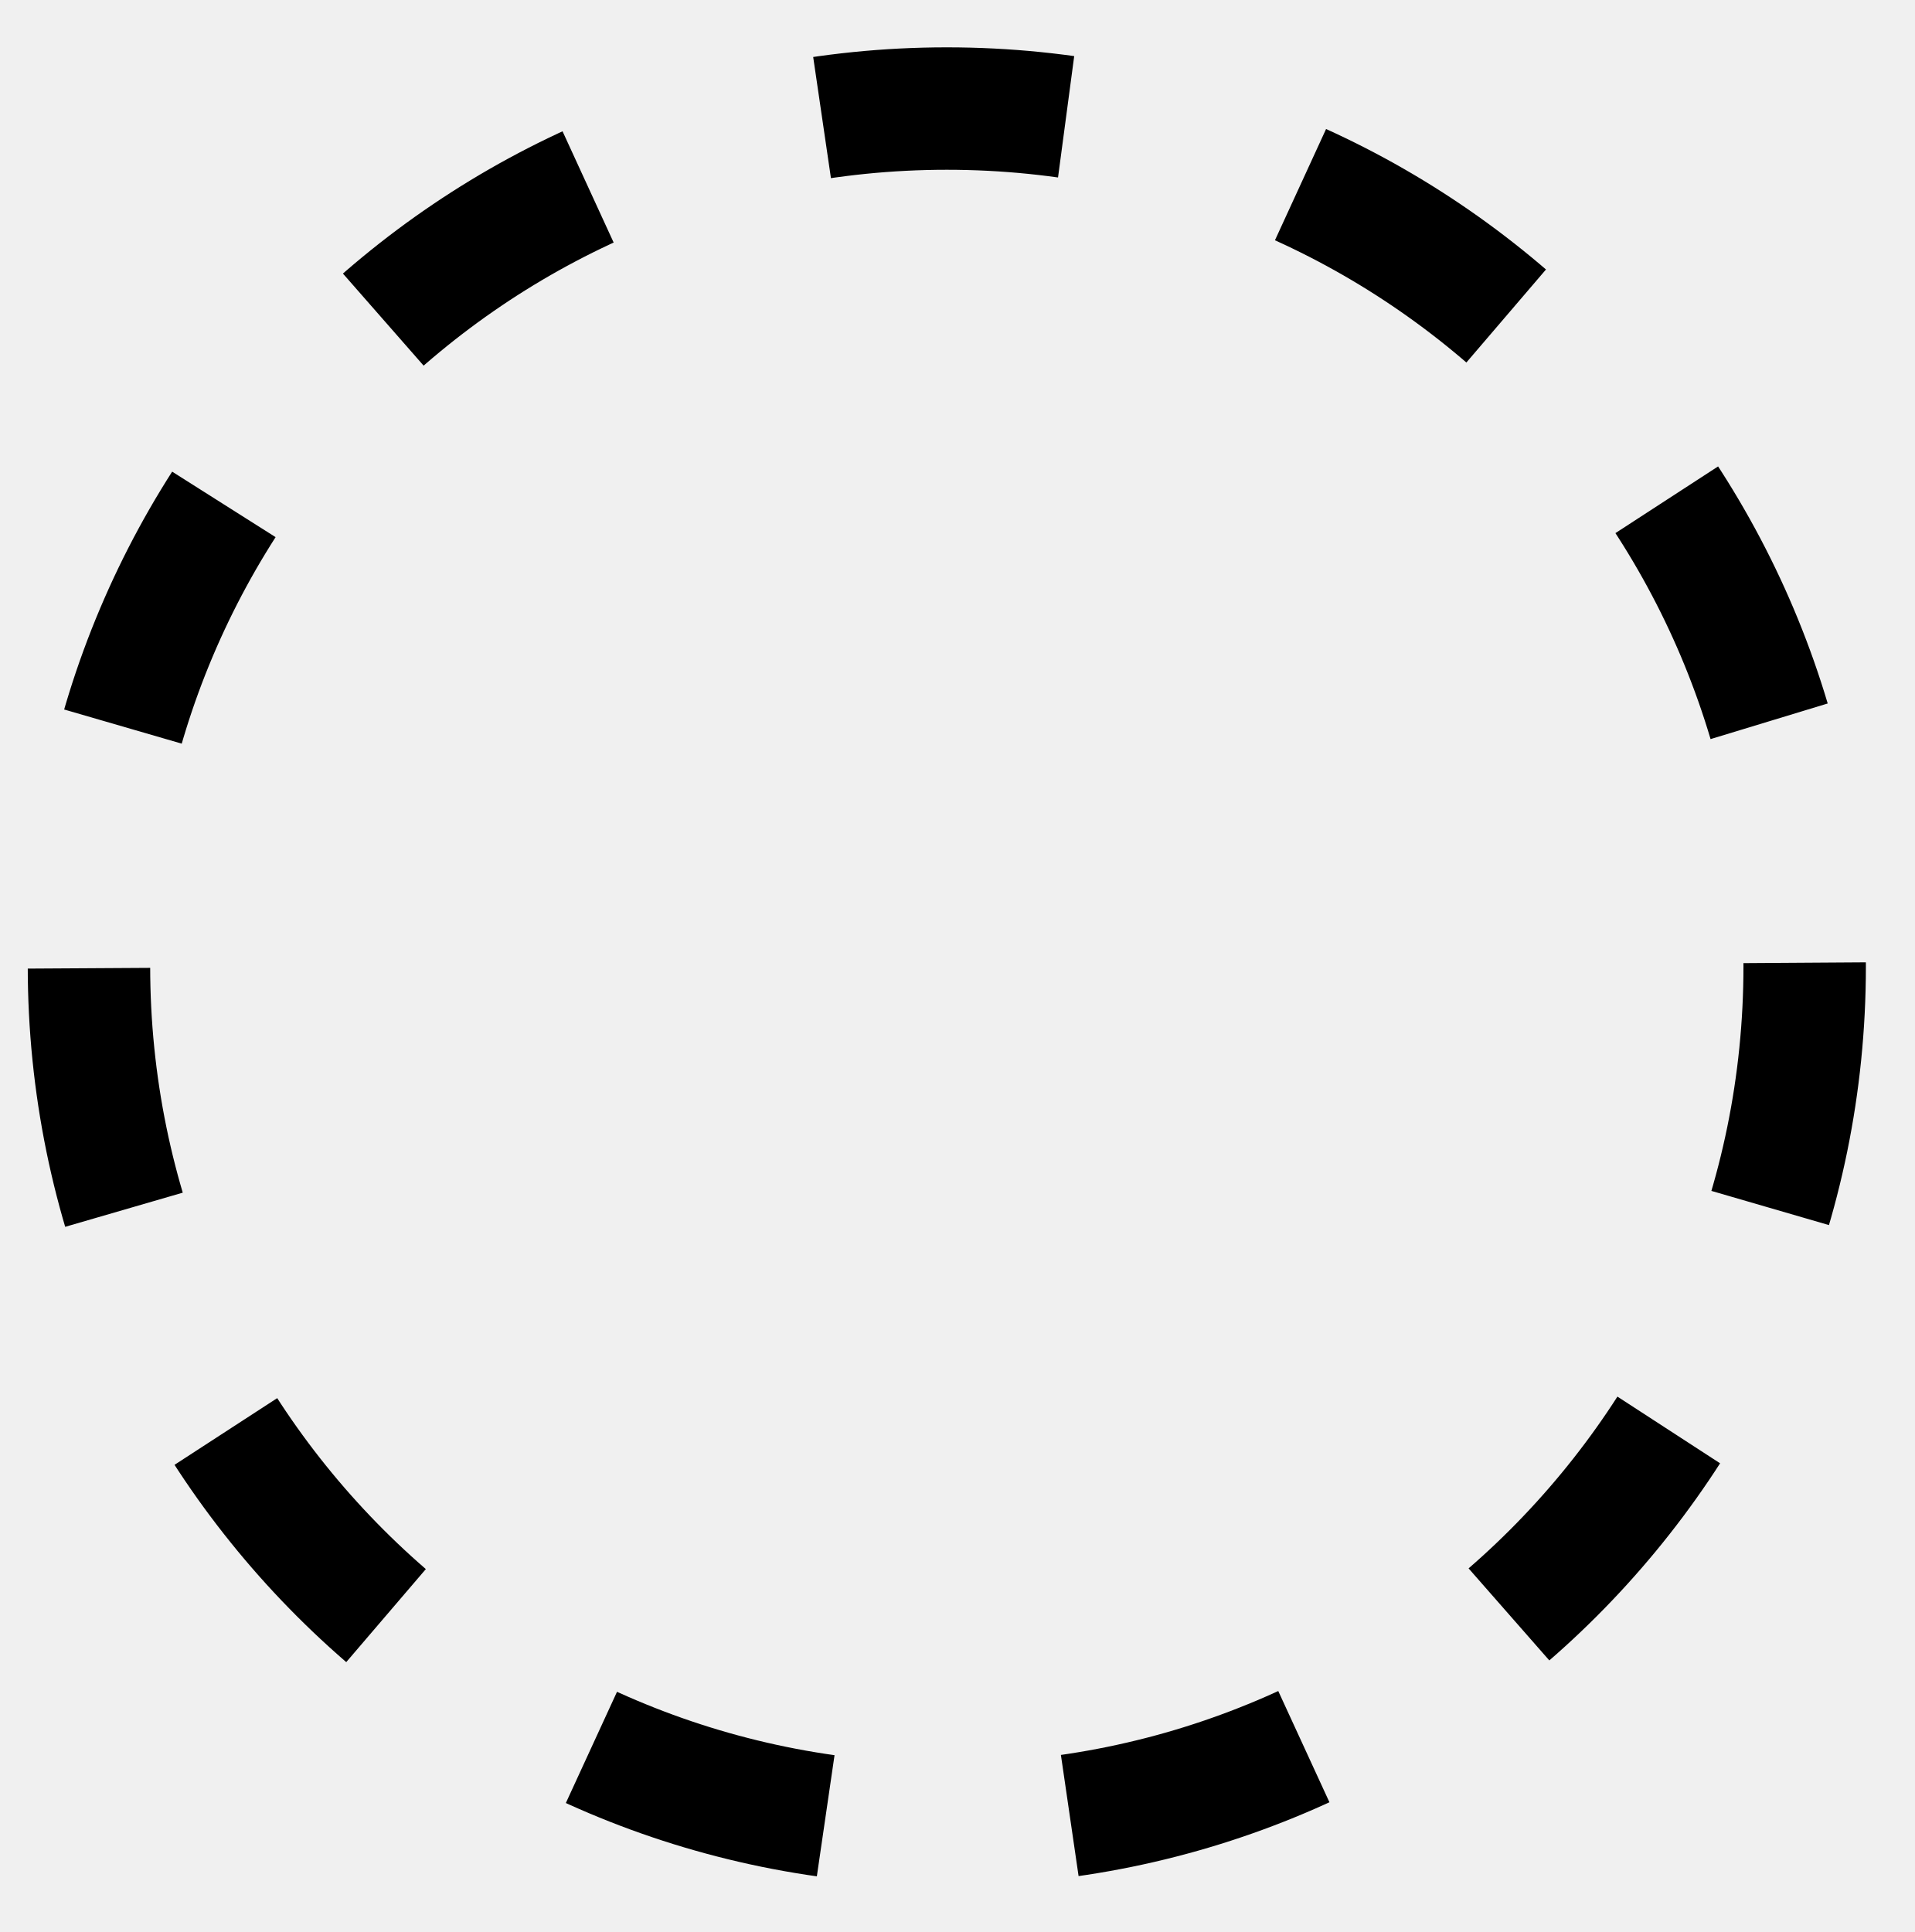
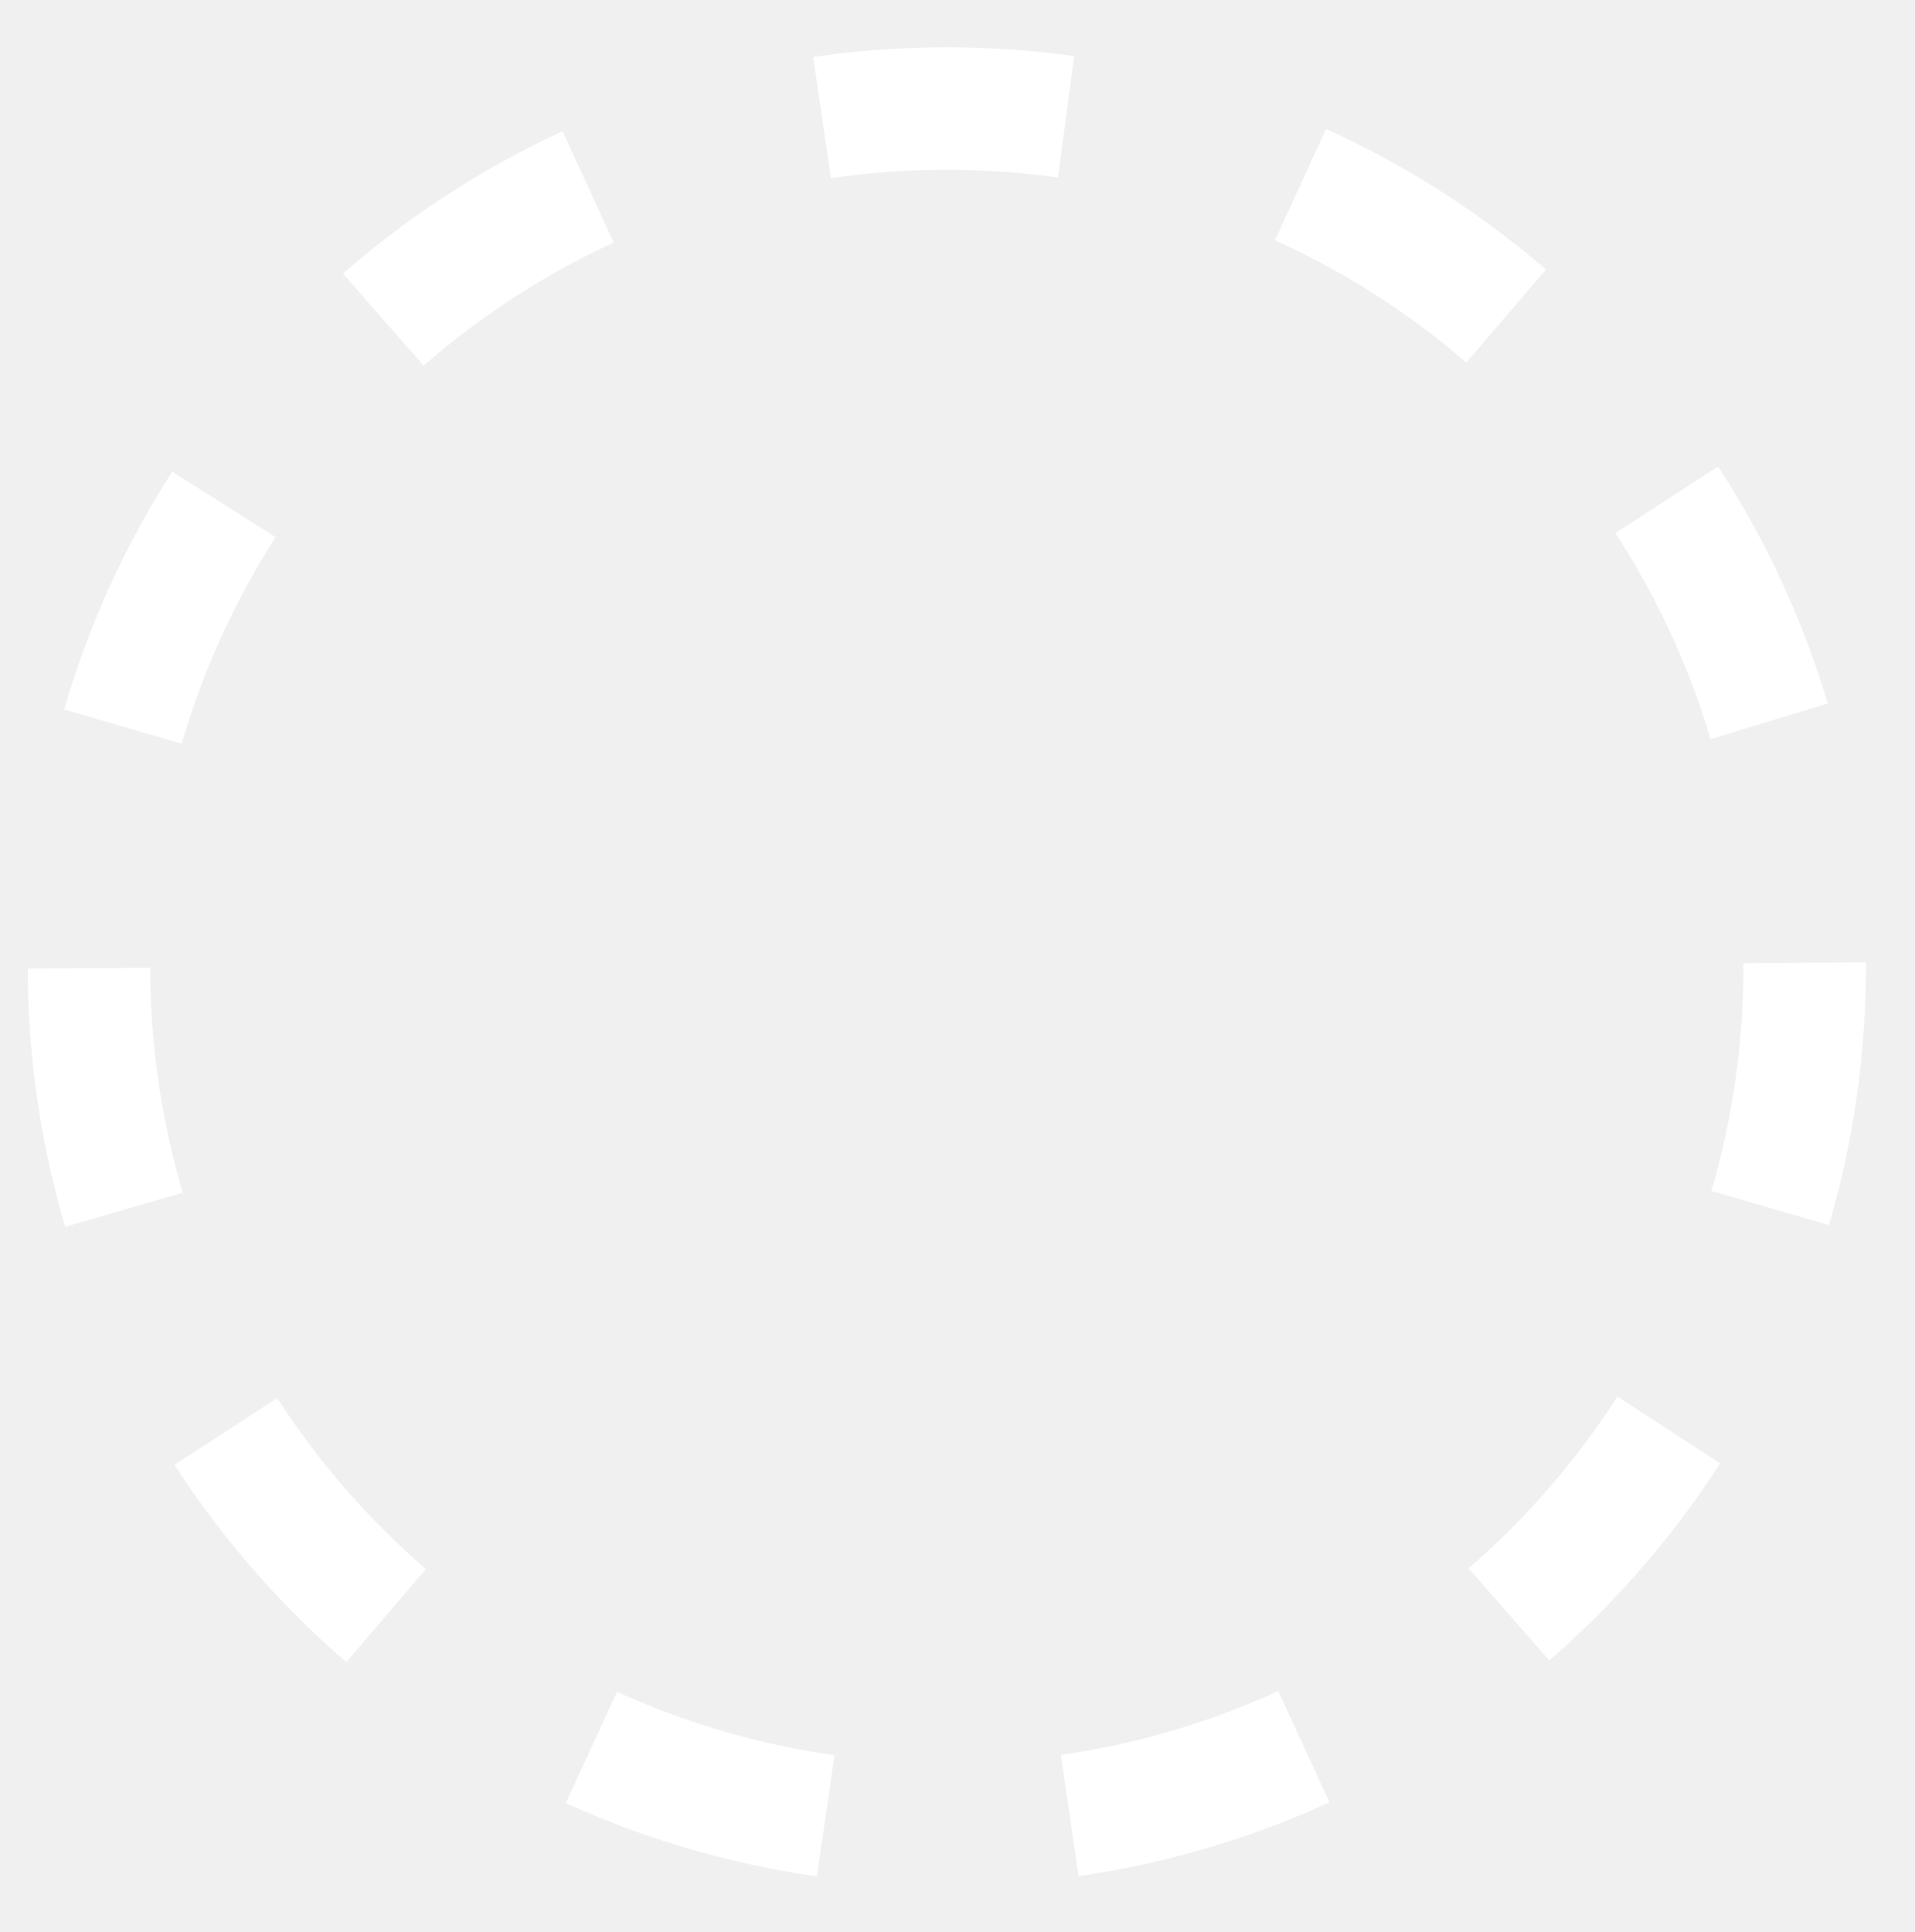
<svg xmlns="http://www.w3.org/2000/svg" version="1.1" viewBox="0 0 23.46 23.67">
  <defs>
    <style>
      .st0 {
        stroke-width: .5px;
      }

      .st0, .st1, .st2, .st3, .st4, .st5, .st6, .st7, .st8, .st9, .st10, .st11, .st12, .st13 {
-         stroke: #000;
+         stroke: #FFF;
        stroke-miterlimit: 10;
      }

      .st0, .st1, .st2, .st4, .st5, .st8, .st9, .st10, .st11, .st12, .st13 {
        fill: none;
      }

      .st2 {
        stroke-dasharray: 3;
      }

      .st2, .st11, .st12, .st13 {
        stroke-width: 1.5px;
      }

      .st3, .st9 {
        stroke-width: .25px;
      }

      .st4, .st7, .st10 {
        stroke-width: .75px;
      }

      .st5 {
        stroke-dasharray: 2;
      }

      .st8 {
        stroke-width: 2px;
      }

      .st10 {
        stroke-dasharray: 1.94 1.94;
      }

      .st14 {
        display: none;
      }

      .st12 {
        stroke-dasharray: 4.64 4.64;
      }

      .st13 {
        stroke-dasharray: 3.3 3.3;
      }
    </style>
  </defs>
  <g id="move" class="st14">
    <g>
      <polygon points="11.93 0 8.93 4.72 14.6 4.72 11.93 0" />
      <polygon points="11.6 23.67 14.6 18.95 8.93 18.95 11.6 23.67" />
      <polygon points="23.21 11.66 18.43 8.69 18.43 14.31 23.21 11.66" />
      <polygon points="0 11.34 4.77 14.31 4.77 8.69 0 11.34" />
      <g>
        <rect x="10.98" y="1.69" width="1.56" height="19.62" />
        <rect x="1.85" y="10.72" width="19.83" height="1.55" />
      </g>
    </g>
  </g>
  <g id="crop" class="st14">
    <polyline class="st8" points="7.17 4.82 18.26 4.82 18.26 22.42" />
    <polyline class="st8" points="15.71 18.35 4.62 18.35 4.62 1.25" />
    <line class="st8" x1="20.76" y1="18.35" x2="23.13" y2="18.35" />
    <line class="st8" x1=".08" y1="4.82" x2="2.44" y2="4.82" />
  </g>
  <g id="select_x5F_rect" class="st14">
    <g>
      <polyline class="st11" points="21.07 16.79 21.07 19.29 18.57 19.29" />
      <line class="st12" x1="13.92" y1="19.29" x2="6.96" y2="19.29" />
      <polyline class="st11" points="4.64 19.29 2.14 19.29 2.14 16.79" />
      <line class="st13" x1="2.14" y1="13.49" x2="2.14" y2="8.53" />
      <polyline class="st11" points="2.14 6.88 2.14 4.38 4.64 4.38" />
      <line class="st12" x1="9.28" y1="4.38" x2="16.24" y2="4.38" />
      <polyline class="st11" points="18.57 4.38 21.07 4.38 21.07 6.88" />
      <line class="st13" x1="21.07" y1="10.18" x2="21.07" y2="15.14" />
    </g>
  </g>
  <g id="select_x5F_elliptic">
    <circle class="st2" cx="11.6" cy="11.84" r="10.51" />
  </g>
  <g id="lasso_x5F_free" class="st14">
    <path class="st1" d="M5.38,22.74s1.67-.88,1.49-4.04S1.07,14.13,1.78,8.24,10.66.85,14.61.85s9.85,3.34,8,8c-1.85,4.66-5.89,6.77-13.19,7.47" />
    <path class="st1" d="M5.65,19.05s-4.66.79-5.1-2.81,2.81-3.6,5.1-3.34,6.33,4.48,0,6.15Z" />
  </g>
  <g id="lasso_x5F_poly" class="st14">
    <polygon class="st1" points="7.36 15.84 1.23 2.99 14.31 10.42 21.98 6.35 18.5 16.79 7.36 15.84" />
    <path class="st1" d="M1.23,19.54s3.7-4.78,4.92-6.22,3.05-1.03,3.64-.26.83,1.78,0,2.89-4.02,6.01-4.02,6.01" />
  </g>
  <g id="magic_x5F_wand" class="st14">
    <rect class="st1" x="8.77" y="3.95" width="2.83" height="19.14" rx="1.41" ry="1.41" transform="translate(12.23 -3.28) rotate(43.92)" />
    <rect class="st6" x="6.28" y="10.13" width="2.83" height="11.96" rx="1.41" ry="1.41" transform="translate(13.32 -.83) rotate(43.92)" />
    <path d="M8.64,2.23c.83,1.67.96,2.17,2.96,2.96-1.96.96-2.13,1.63-2.88,2.88-.79-1.75-1.17-1.92-2.79-2.79,1.33-.54,2.13-1,2.71-3.04Z" />
    <path d="M20.31,9.04c.39.79.45,1.03,1.4,1.4-.93.45-1.01.77-1.36,1.36-.37-.83-.55-.91-1.32-1.32.63-.26,1.01-.47,1.28-1.44Z" />
    <path d="M20.14,2.04c.01,1.13-.05,1.44.84,2.41-1.33,0-1.6.33-2.34.81.03-1.17-.13-1.36-.79-2.27.87.06,1.43.02,2.29-.95Z" />
  </g>
  <g id="lasso_x5F_magnetic" class="st14">
    <polygon class="st1" points="7.36 16.19 1.23 3.35 14.31 10.78 21.98 6.71 18.5 17.14 7.36 16.19" />
    <path class="st1" d="M1.23,19.89s3.7-4.78,4.92-6.22,3.05-1.03,3.64-.26.83,1.78,0,2.89-4.02,6.01-4.02,6.01" />
    <g>
      <path class="st4" d="M11.43.74S20.15.03,19.15,5.32s-8.81,1.57-8.81,1.57l.75-1.32s6.23,3.32,6.81-.38-6.31-3.24-6.31-3.24l-.15-1.22Z" />
      <path d="M13.2.73s6.98-.02,5.94,4.59-6.86,2.18-6.86,2.18l.39-1.22s4.64,2.61,5.23-1.08-4.54-3.27-4.54-3.27l-.15-1.2Z" />
    </g>
  </g>
  <g id="select_x5F_quick" class="st14">
    <g>
      <path d="M12.32,20.47s.84-.33,1.14-1.32-.11-2.37,1.82-4.55c1.66-1.29,2.95-.54,3.56-.03s1.5,2.28-.87,4.76c-3.08,2.41-5.65,1.14-5.65,1.14Z" />
      <path d="M18.53,13.03s1.35.1,1.69,1.52c2.19-2.6,3.05-3.63,3.05-3.63l-1.61-1.38-3.13,3.48Z" />
    </g>
    <path class="st5" d="M16.31,11.73c5.88,6.35-3.43,8.12-7.66,8.12S.99,16.21.99,11.73,4.42,3.6,8.65,3.6s1.78,1.78,7.66,8.12Z" />
  </g>
  <g id="remove_x5F_bg" class="st14">
    <rect x="1" y="5.67" width="4.35" height="4.35" />
    <rect x="5.35" y="10.02" width="4.35" height="4.35" />
    <rect x="9.71" y="5.67" width="4.35" height="4.35" />
    <rect x="14.06" y="10.02" width="4.35" height="4.35" />
    <rect x="18.41" y="5.67" width="4.35" height="4.35" />
    <rect x="9.71" y="14.38" width="4.35" height="4.35" />
    <rect x="1" y="14.38" width="4.35" height="4.35" />
    <rect x="18.41" y="14.38" width="4.35" height="4.35" />
  </g>
  <g id="brush" class="st14">
    <g>
      <path d="M3.86,21.17s.84-.33,1.14-1.32-.11-2.37,1.82-4.55c1.66-1.29,2.95-.54,3.56-.03s1.5,2.28-.87,4.76c-3.08,2.41-5.65,1.14-5.65,1.14Z" />
      <path d="M10.08,13.73s1.35.1,1.69,1.52c2.19-2.6,8.33-11.52,8.33-11.52l-.46-.65-9.56,10.64Z" />
    </g>
  </g>
  <g id="pencil" class="st14">
    <g>
      <rect class="st3" x="10.02" y="2.65" width="3.99" height="17.76" transform="translate(15 27.92) rotate(-144.13)" />
      <rect class="st3" x="16.29" y="1.62" width="3.99" height="2.49" transform="translate(31.42 15.91) rotate(-144.13)" />
      <polygon class="st9" points="4.3 22.21 8.05 20.27 4.96 18.03 4.3 22.21" />
    </g>
  </g>
  <g id="eraser" class="st14">
    <rect class="st1" x="7.97" y="2.39" width="7.02" height="16.5" transform="translate(11.97 26.29) rotate(-134.66)" />
    <rect class="st6" x="10.66" y="3.52" width="7.02" height="8.93" transform="translate(18.45 23.67) rotate(-134.66)" />
    <rect class="st6" x="3.14" y="18.94" width="17.59" height=".82" />
  </g>
  <g id="fill" class="st14">
    <g>
      <rect class="st1" x="5.94" y="5.29" width="9.96" height="13.31" transform="translate(11.16 -4.23) rotate(43.28)" />
      <circle cx="12.28" cy="9.91" r="1.69" />
      <path d="M20.36,11.7s1.69,1.04,1.56,3.42-1.97,2.55-2.72,2.47-1.65-1.36-1.03-2.54.97-.93,1.55-1.79.18-1.72.18-1.72c0,0,.16-.03.46.16Z" />
      <path class="st4" d="M8.12,7.66s-3.09-3.97-1.04-4.97,5.21,4.61,5.21,7.23" />
    </g>
  </g>
  <g id="gradient" class="st14">
    <rect class="st11" x="2.14" y="4.38" width="18.92" height="14.91" />
    <rect x="1.71" y="4.38" width="3.39" height="15.08" />
    <rect x="5.21" y="4.21" width="1.12" height="15.08" />
    <rect x="6.53" y="4.93" width="1.02" height="15.08" />
    <rect x="7.77" y="4.93" width=".92" height="15.08" />
    <rect x="8.89" y="4.8" width=".86" height="15.08" />
    <rect x="9.94" y="4.6" width=".62" height="15.08" />
    <rect x="10.84" y="4.6" width=".46" height="15.08" />
    <rect x="11.6" y="4.52" width=".35" height="15.08" />
    <rect x="12.23" y="4.8" width=".26" height="15.08" />
    <rect x="12.78" y="4.8" width=".22" height="15.08" />
    <rect x="13.21" y="4.8" width=".11" height="15.08" />
    <rect x="13.55" y="4.8" width=".03" height="15.08" />
  </g>
  <g id="eyedropper" class="st14">
    <path class="st1" d="M20.24,2.72h0c.76.72.79,1.91.08,2.66l-12.78,13.52-2.5,1.94c-.72.76-1.58,1.14-2.33.43h0c-.76-.72-.64-1.53.08-2.29l2.24-2.91L17.57,2.8c.72-.76,1.91-.79,2.66-.08Z" />
    <path class="st6" d="M14.57,1.22h3.77v9.12c0,1.04-.84,1.88-1.88,1.88h0c-1.04,0-1.88-.84-1.88-1.88V1.22h0Z" transform="translate(23.8 22.91) rotate(-136.62)" />
    <rect class="st6" x="8.41" y="7.83" width="11.04" height="3.13" transform="translate(17.6 25.79) rotate(-136.62)" />
  </g>
  <g id="clone_x5F_stamp" class="st14">
    <g>
      <path d="M2.33,15.72s1.59-1.42,7.54-1.13l.28-4.82s-3.35-.68-3.29-4.54S9.87,1.03,11.29,1.03s4.31.79,4.37,4.03c.06,3.23-1.87,4.54-2.84,4.76.17,2.84.34,4.65.34,4.65,0,0,6.52.17,7.71,1.25v3.91H2.33v-3.91Z" />
      <rect x="2.33" y="20.94" width="18.54" height="1.7" />
    </g>
  </g>
  <g id="sharpen" class="st14">
    <polygon points="2.33 22.64 20.87 22.64 11.6 1.03 2.33 22.64" />
  </g>
  <g id="blur" class="st14">
    <rect x="2.08" y="7.94" width="19.04" height=".7" />
    <rect x="2.08" y="9.54" width="19.04" height=".7" />
    <rect x="2.08" y="11.15" width="19.04" height=".7" />
    <rect x="2.08" y="12.58" width="19.04" height=".7" />
    <rect x="2.08" y="14.02" width="19.04" height=".7" />
    <rect x="2.08" y="15.32" width="19.04" height=".7" />
    <rect x="2.08" y="16.57" width="19.04" height=".7" />
    <rect x="2.08" y="17.72" width="19.04" height=".7" />
    <rect x="2.08" y="18.87" width="19.04" height=".7" />
    <rect x="2.08" y="19.85" width="19.04" height=".7" />
    <rect x="2.08" y="20.73" width="19.04" height=".7" />
    <rect x="2.08" y="21.58" width="19.04" height=".7" />
    <rect x="2.08" y="2.05" width="19.04" height=".7" />
    <rect x="2.08" y="4.12" width="19.04" height=".7" />
    <rect x="2.08" y="6.19" width="19.04" height=".7" />
  </g>
  <g id="smudge" class="st14">
    <path d="M7.82,15.51s.11-3.27,0-4.37-2.08-4.68-2.31-5.6-.25-2.13-.16-2.37.51-.51.72-.47.72.87.81,1.14.58,1.14.58,1.14c0,0,.96,1.14,1.37,2.04s.83,1.3,1.07,1.72.31-.67,0-1.43-.56-.69-.56-.69c0,0,.22-.83,1.05-.78s1.81.78,2.01,1.23.58,1.46.69,1.72.2-.09.2-.09c0,0-.07-.78-.49-1.37.1-.31.83-.25,1.34.27s.81,1.12,1.01,1.81c.22.21.49-.12.43-.32s-.43-.53-.43-.53c0,0,.74-.09,1.14.34s.96,1.43,1.52,3.27.94,3.02,1.07,4.7.27,1.59.27,1.59c0,0,.83,1.28-.51,2.69s-3.81,1.72-4.25,1.77-1.79-.04-2.04-.22-.12-.31-.45-1.1-2.33-1.07-3.34-1.77c-.49-.18-1.46-.45-2.44-1.34-.96-1.77-1.1-2.46-1.48-3.11s.4-2.19.4-2.19l.04-1.25s.72-.16,1.16.4.78,1.28.72,1.77.27,1.05.83,1.41Z" />
    <path d="M17.39,4.58s-4.13-2.32-10.41-2.35c0-.76,0-1.48,0-1.48l-3.38,2.62,1.77,1.38s.22-.03.07-.24c-.35-.12-.7-.64-.72-.97-.05-.64.4-1.24,1.19-1.28s1.41.69,1.41,1.06-.37,1.21-.5,1.33,2.59-2.18,10.56-.07Z" />
  </g>
  <g id="burn" class="st14">
    <path d="M14.5,16.62s-.51.92-1.26,1.13-3.92.46-5.73-.71-2.97-2.23-5.09-2.65c-2.12-.42-1.2-1.3-1.19-1.37,0-.03,1.59-.53,2.63-.35s3.98,1.1,4.84.7c1.53-.71,1.42-1.87,1.03-2.73s-4.78-2.05-6.41-1.65c-1.28.31-.76,2.9-1.52,3.2-1.02.4-1.07.12-1.11.02-.14-.31-.23-.72-.17-1.22.15-1.31.07-4.79.34-5.23s1.3-.23,1.3-.23c0,0,0-.87.32-1.12s7.01-.19,7.01-.19c0,0,.98-.4,1.42-.21s.86.92,1.08,1.23,3.93,3.29,4.57,3.66,3.35,2.19,3.55,2.47,3,2.99,3,2.99l-5.27,5.01-3.34-2.76Z" />
  </g>
  <g id="dodge" class="st14">
    <g>
      <circle cx="15.81" cy="7.23" r="6.59" />
      <rect x="7.86" y="3.49" width="2.91" height="21.96" rx="1.46" ry="1.46" transform="translate(6.6 31.48) rotate(-138.13)" />
    </g>
  </g>
  <g id="healing_x5F_brush" class="st14">
    <g>
      <path d="M20.44,3.89c-1.21-.98-2.98-.79-3.96.42l-10.26,12.71c-.98,1.21-.79,2.98.42,3.96s2.98.79,3.96-.42l10.26-12.71c.98-1.21.79-2.98-.42-3.96ZM11.53,14.24l-1.12-.9,1.58-1.96,1.12.9-1.58,1.96ZM14.08,11.08l-1.12-.9,1.58-1.96,1.12.9-1.58,1.96ZM13.32,15.69l-1.12-.9,1.58-1.96,1.12.9-1.58,1.96ZM15.87,12.52l-1.12-.9,1.58-1.96,1.12.9-1.58,1.96Z" />
      <path class="st10" d="M12.71,17.07c-2.11,2.61-7.68-.71-8.66-4.81-.98-4.11,1.56-8.23,5.67-9.2,4.11-.98,11.86,3.07,8.68,7.01-3.18,3.94-4.3,5.29-5.69,7.01Z" />
    </g>
  </g>
  <g id="sponge" class="st14">
    <path class="st4" d="M20.76,12.1c0,4.96-8.26,13.01-9.07,8.98S2.62,17.06,2.62,12.1C2.62,8.22,7.73,1.35,10.3,1.32c.72,0,1.24.52,1.39,1.8.71,5.84,9.07,4.02,9.07,8.98Z" />
    <line class="st4" x1="4.12" y1="7.45" x2="4.11" y2="15.19" />
    <line class="st4" x1="5.79" y1="4.88" x2="5.77" y2="16.35" />
    <line class="st4" x1="7.47" y1="17.25" x2="7.49" y2="2.95" />
    <line class="st4" x1="9.6" y1="18.45" x2="9.36" y2="1.71" />
    <line class="st4" x1="11.69" y1="21.08" x2="11.51" y2="2.35" />
    <line class="st4" x1="13.54" y1="21.86" x2="13.39" y2="6.36" />
    <line class="st4" x1="15.7" y1="20.58" x2="15.57" y2="7.41" />
    <line class="st4" x1="17.61" y1="8.17" x2="17.72" y2="18.66" />
    <line class="st4" x1="19.41" y1="9.5" x2="19.48" y2="16.12" />
    <line class="st4" x1="11.94" y1="3.76" x2="6.72" y2="3.75" />
    <line class="st4" x1="12.75" y1="5.71" x2="5.2" y2="5.7" />
    <line class="st4" x1="4.11" y1="7.62" x2="15.25" y2="7.47" />
    <line class="st4" x1="3.23" y1="9.54" x2="19.04" y2="9.32" />
    <line class="st4" x1="2.62" y1="11.61" x2="20.5" y2="11.43" />
    <line class="st4" x1="2.86" y1="13.45" x2="20.5" y2="13.28" />
    <line class="st4" x1="4.58" y1="15.58" x2="19.89" y2="15.33" />
    <line class="st4" x1="18.68" y1="17.46" x2="8.19" y2="17.56" />
    <line class="st4" x1="17.34" y1="19.3" x2="10.72" y2="19.36" />
  </g>
  <g id="shapes" class="st14">
    <rect class="st4" x="1.95" y="1.84" width="19.61" height="19.61" />
    <circle class="st4" cx="10.36" cy="9.82" r="3.06" />
    <polygon class="st4" points="4.14 4.39 7.89 19.28 19.38 6.55 4.14 4.39" />
  </g>
  <g id="text" class="st14">
    <g>
      <rect class="st7" x="2.36" y="2.38" width="18.84" height="1.75" />
      <rect class="st7" x="2.02" y="11.8" width="18.84" height="1.75" transform="translate(-1.23 24.11) rotate(-90)" />
      <rect class="st7" x="1.38" y="2.54" width=".5" height="3.16" transform="translate(2.28 -.26) rotate(30)" />
      <rect class="st7" x="21.67" y="2.54" width=".5" height="3.16" transform="translate(.87 11.51) rotate(-30)" />
    </g>
  </g>
  <g id="pen" class="st14">
    <g>
      <polygon class="st4" points="5.94 18.75 4.69 17.27 7.99 8.52 12.74 6.37 17.51 10.65 14.9 15.96 5.94 18.75" />
      <line class="st0" x1="10.63" y1="12.51" x2="5.37" y2="18.08" />
      <polygon points="13.1 5.69 18.31 10.32 20.23 8.18 14.91 3.41 13.1 5.69" />
      <circle cx="10.63" cy="12.51" r="1.14" />
    </g>
  </g>
</svg>
